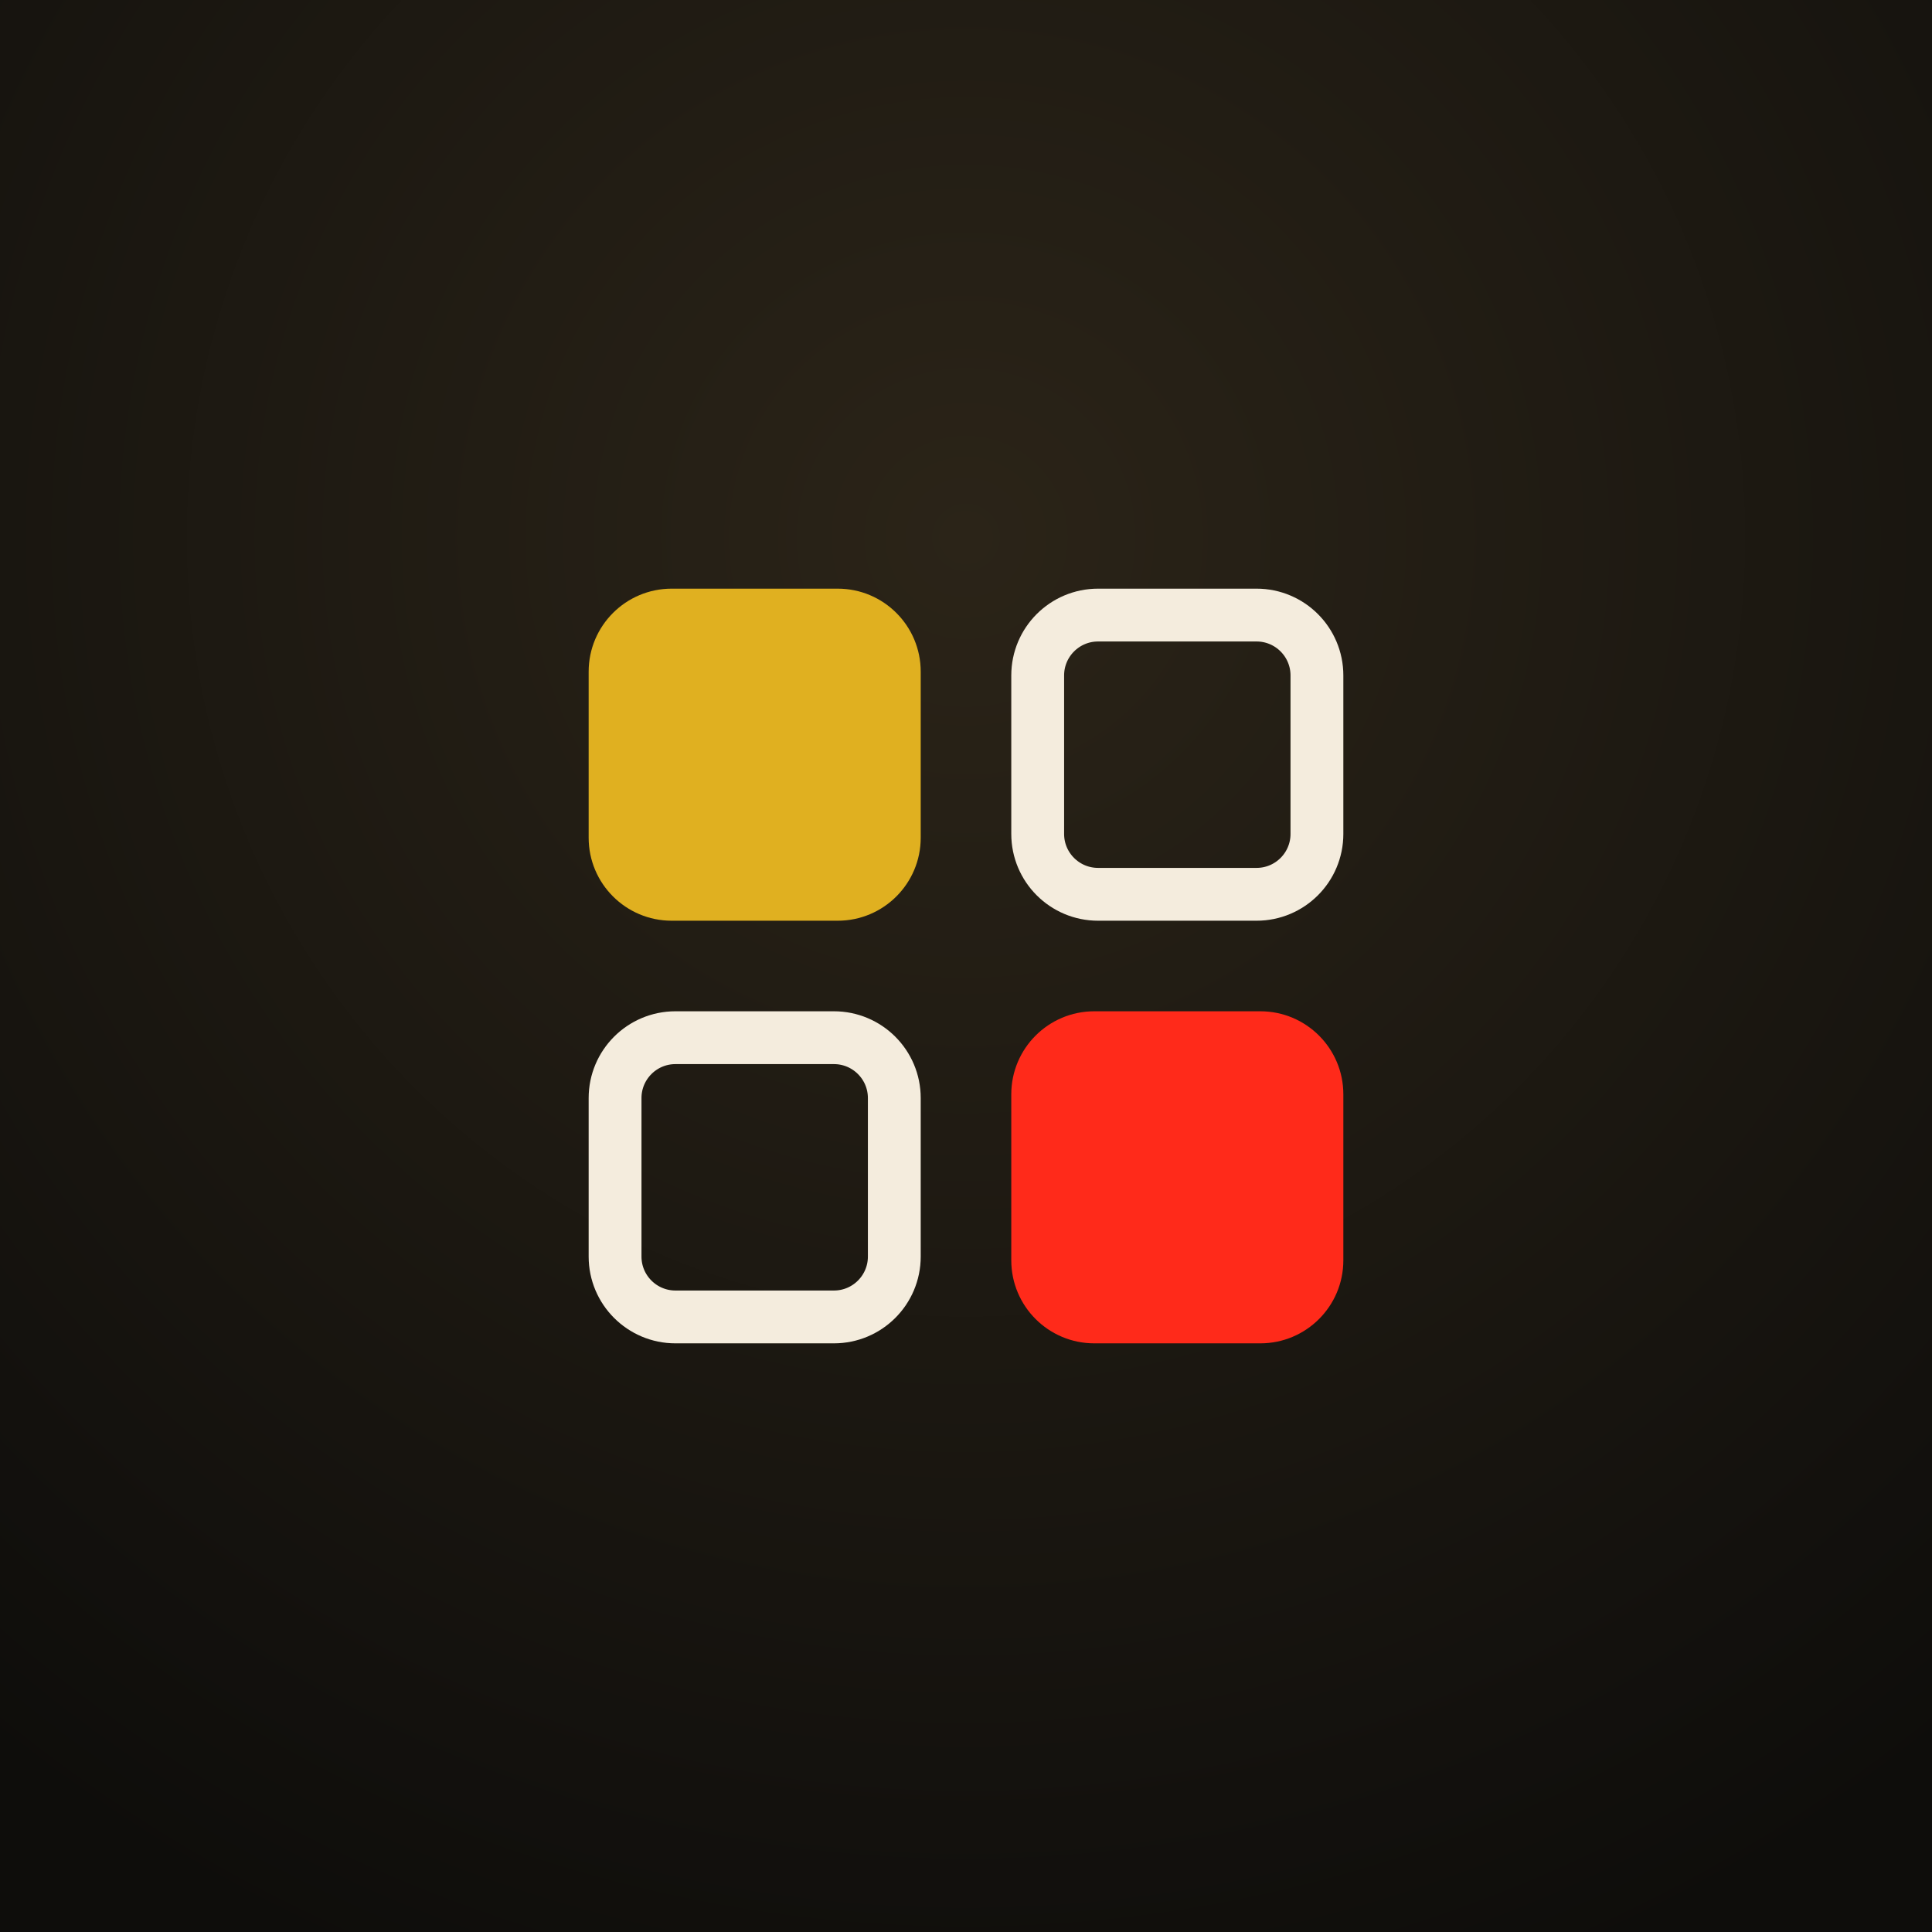
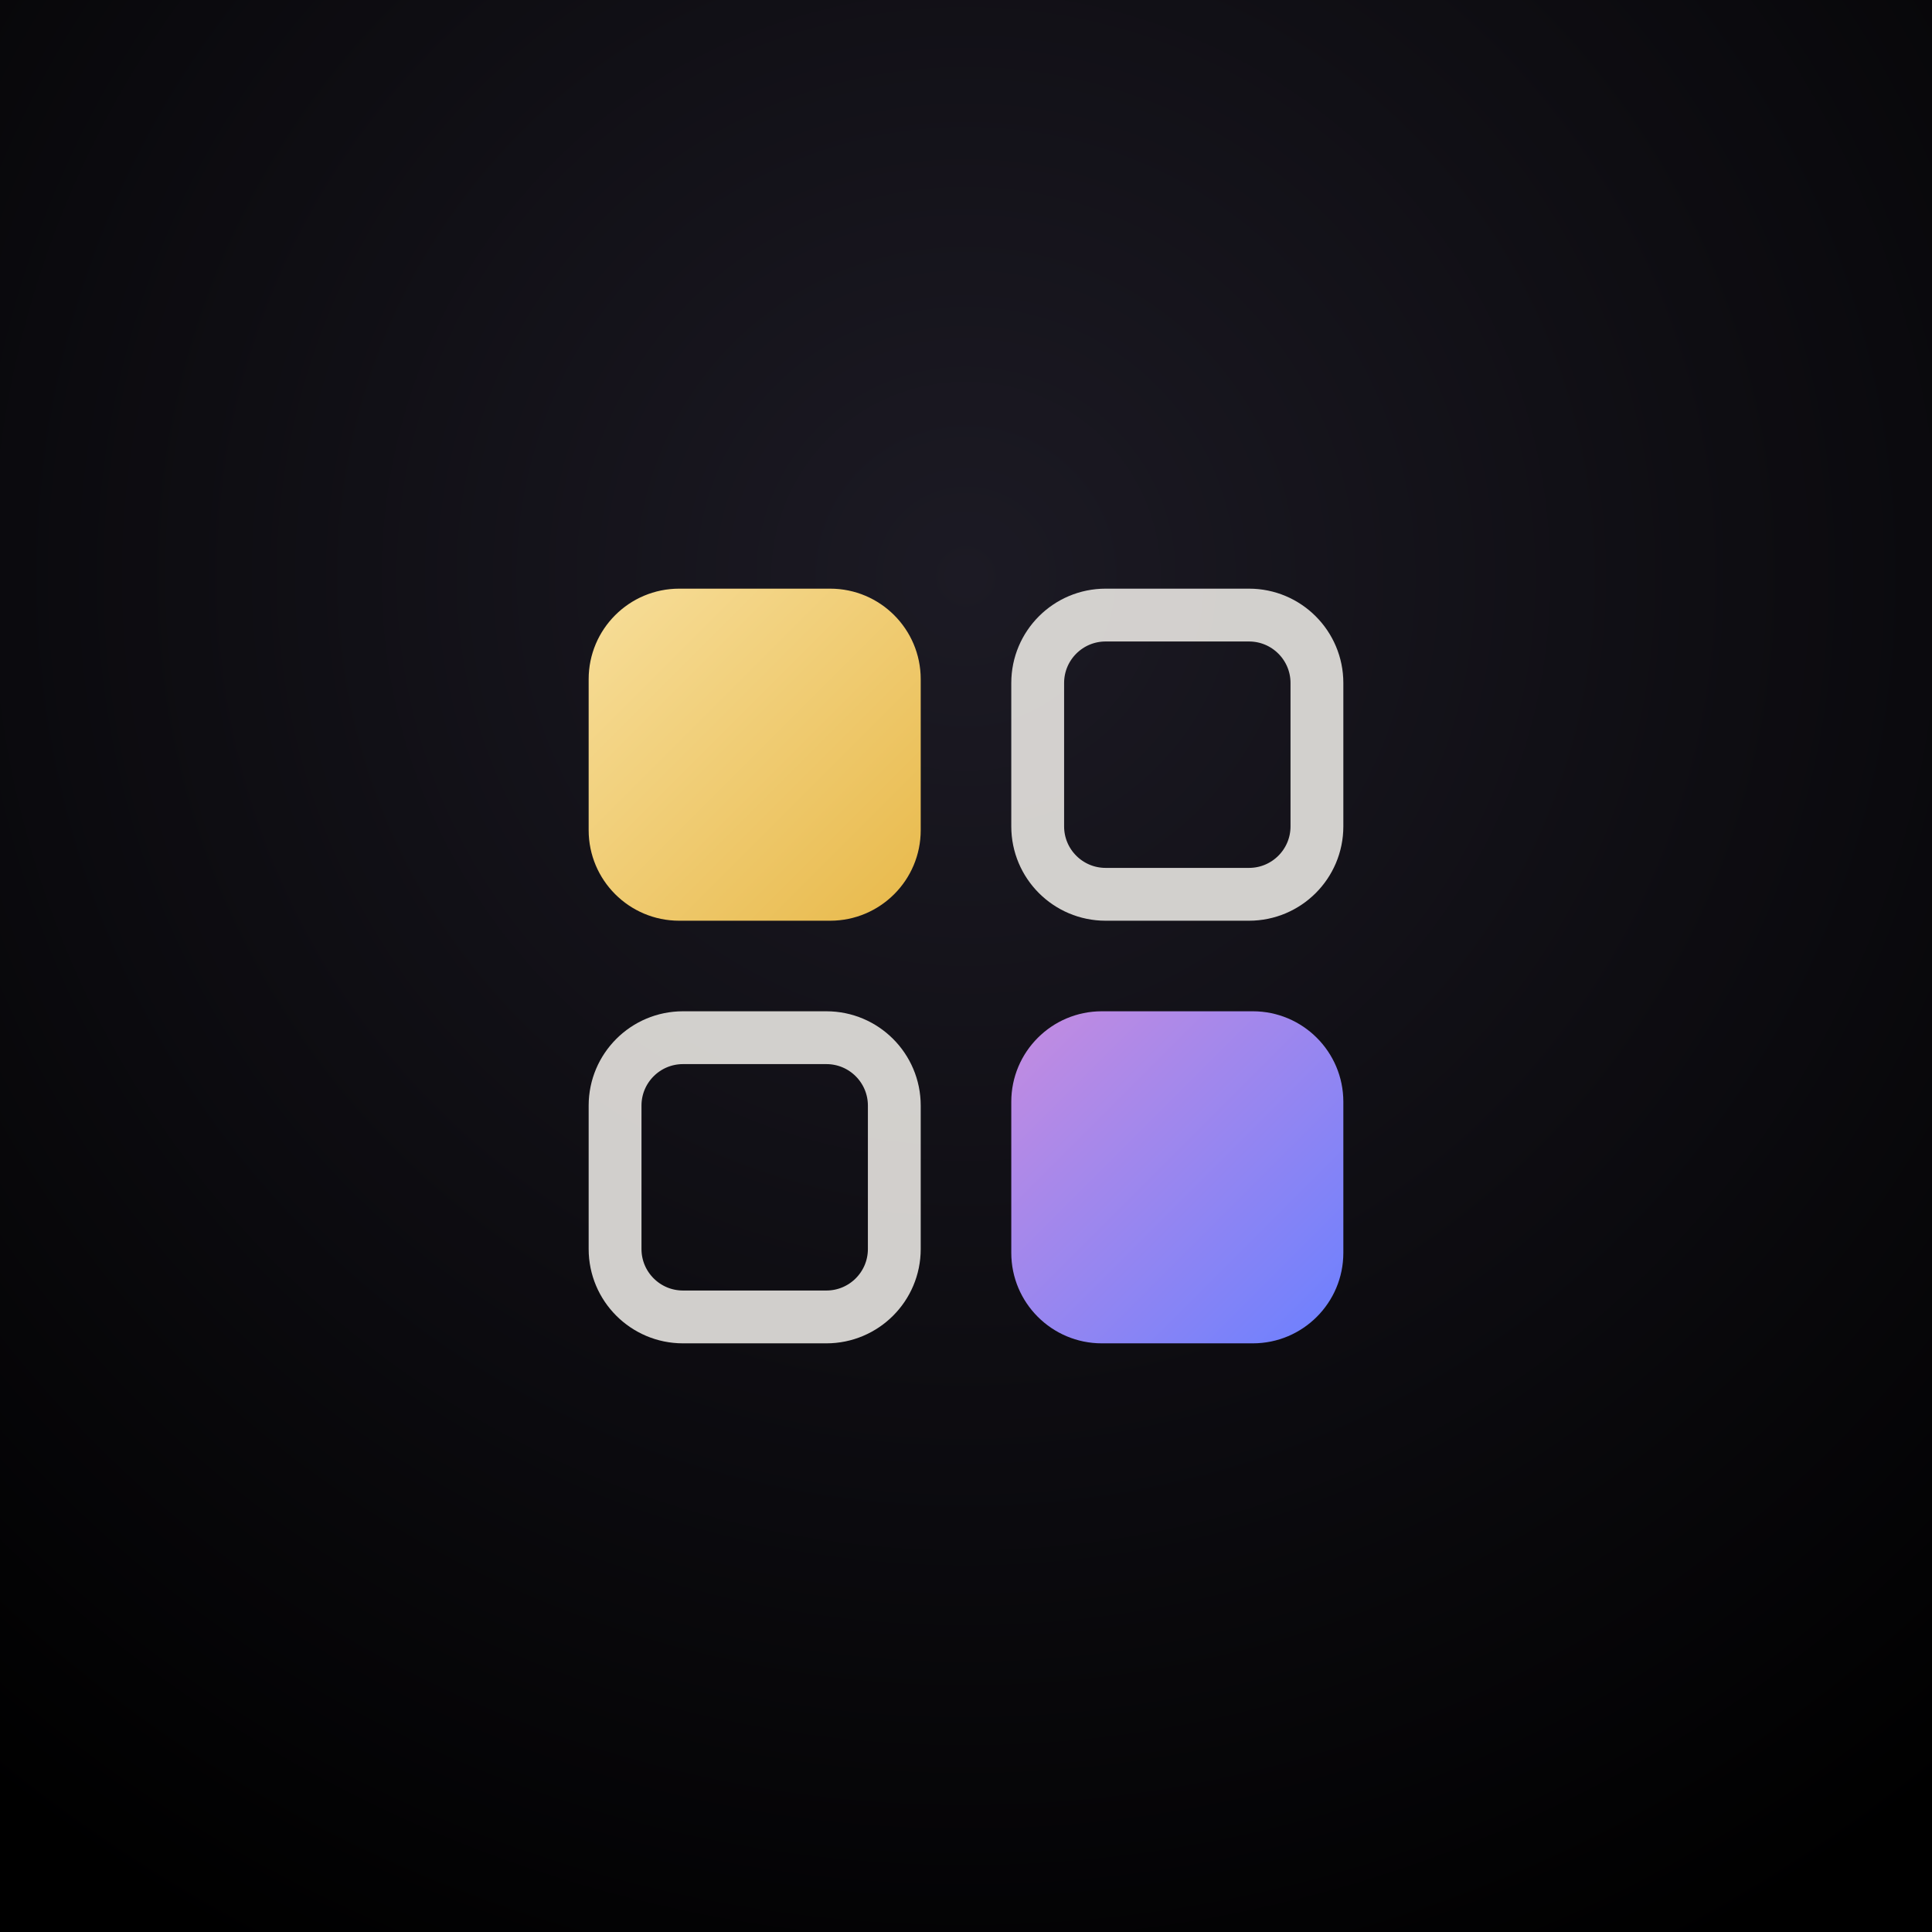
<svg xmlns="http://www.w3.org/2000/svg" viewBox="0 0 512 512">
  <defs>
-     <radialGradient id="glow" cx="50%" cy="28%" r="80%">
-       <stop offset="0" stop-color="#2B2418" />
-       <stop offset="1" stop-color="#0E0D0B" />
+     <radialGradient id="glow" cx="50%" cy="30%" r="80%">
+       <stop offset="0" stop-color="#1C1A24" />
+       <stop offset="1" stop-color="#000000" />
    </radialGradient>
+     <linearGradient id="core" x1="0" y1="0" x2="1" y2="1">
+       <stop offset="0" stop-color="#F7DE9A" />
+       <stop offset="1" stop-color="#E8B94A" />
+     </linearGradient>
+     <linearGradient id="arm" x1="0" y1="0" x2="1" y2="1">
+       <stop offset="0" stop-color="#C58CE0" />
+       <stop offset="1" stop-color="#6B80FF" />
+     </linearGradient>
  </defs>
  <rect width="512" height="512" fill="url(#glow)" />
-   <rect x="156" y="156" width="88" height="88" rx="22" fill="#E0B020" />
-   <rect x="275" y="163" width="74" height="74" rx="16" fill="none" stroke="#F4ECDD" stroke-width="14" />
-   <rect x="163" y="275" width="74" height="74" rx="16" fill="none" stroke="#F4ECDD" stroke-width="14" />
-   <rect x="268" y="268" width="88" height="88" rx="22" fill="#FF2A1A" />
+   <rect x="156" y="156" width="88" height="88" rx="24" fill="url(#core)" />
+   <rect x="275" y="163" width="74" height="74" rx="18" fill="none" stroke="#F3F1EC" stroke-opacity=".85" stroke-width="14" />
+   <rect x="163" y="275" width="74" height="74" rx="18" fill="none" stroke="#F3F1EC" stroke-opacity=".85" stroke-width="14" />
+   <rect x="268" y="268" width="88" height="88" rx="24" fill="url(#arm)" />
</svg>
